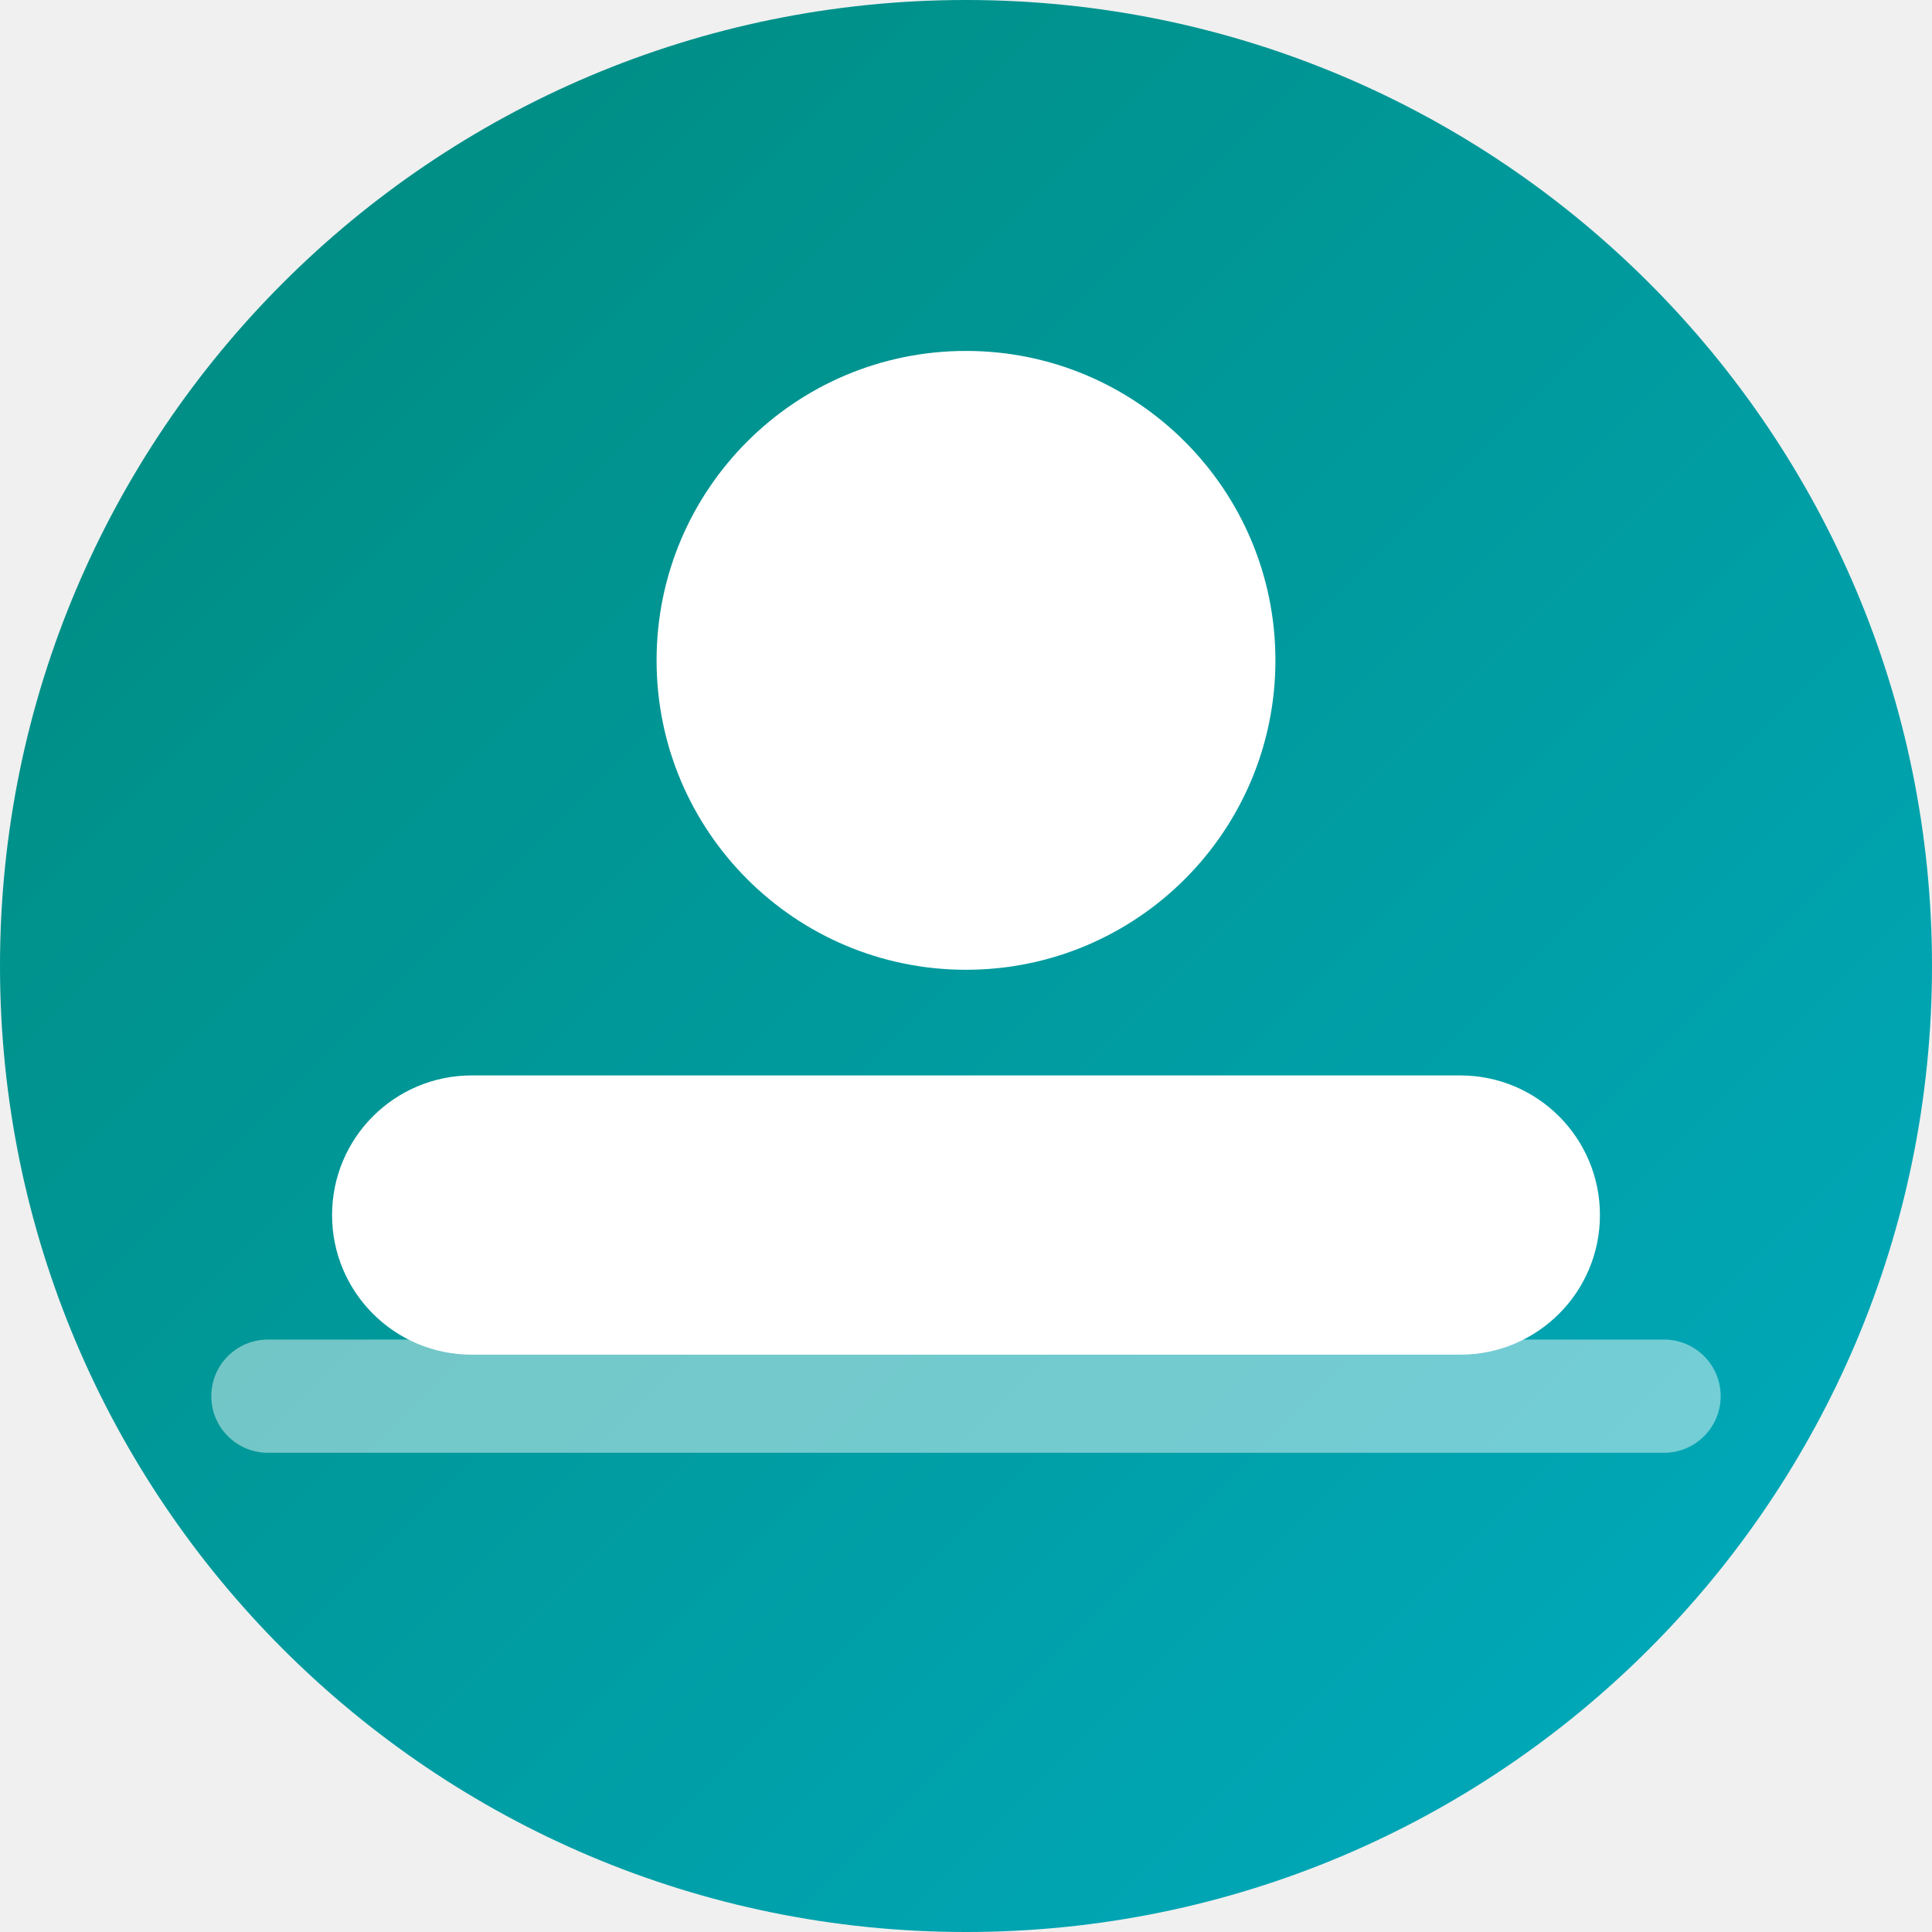
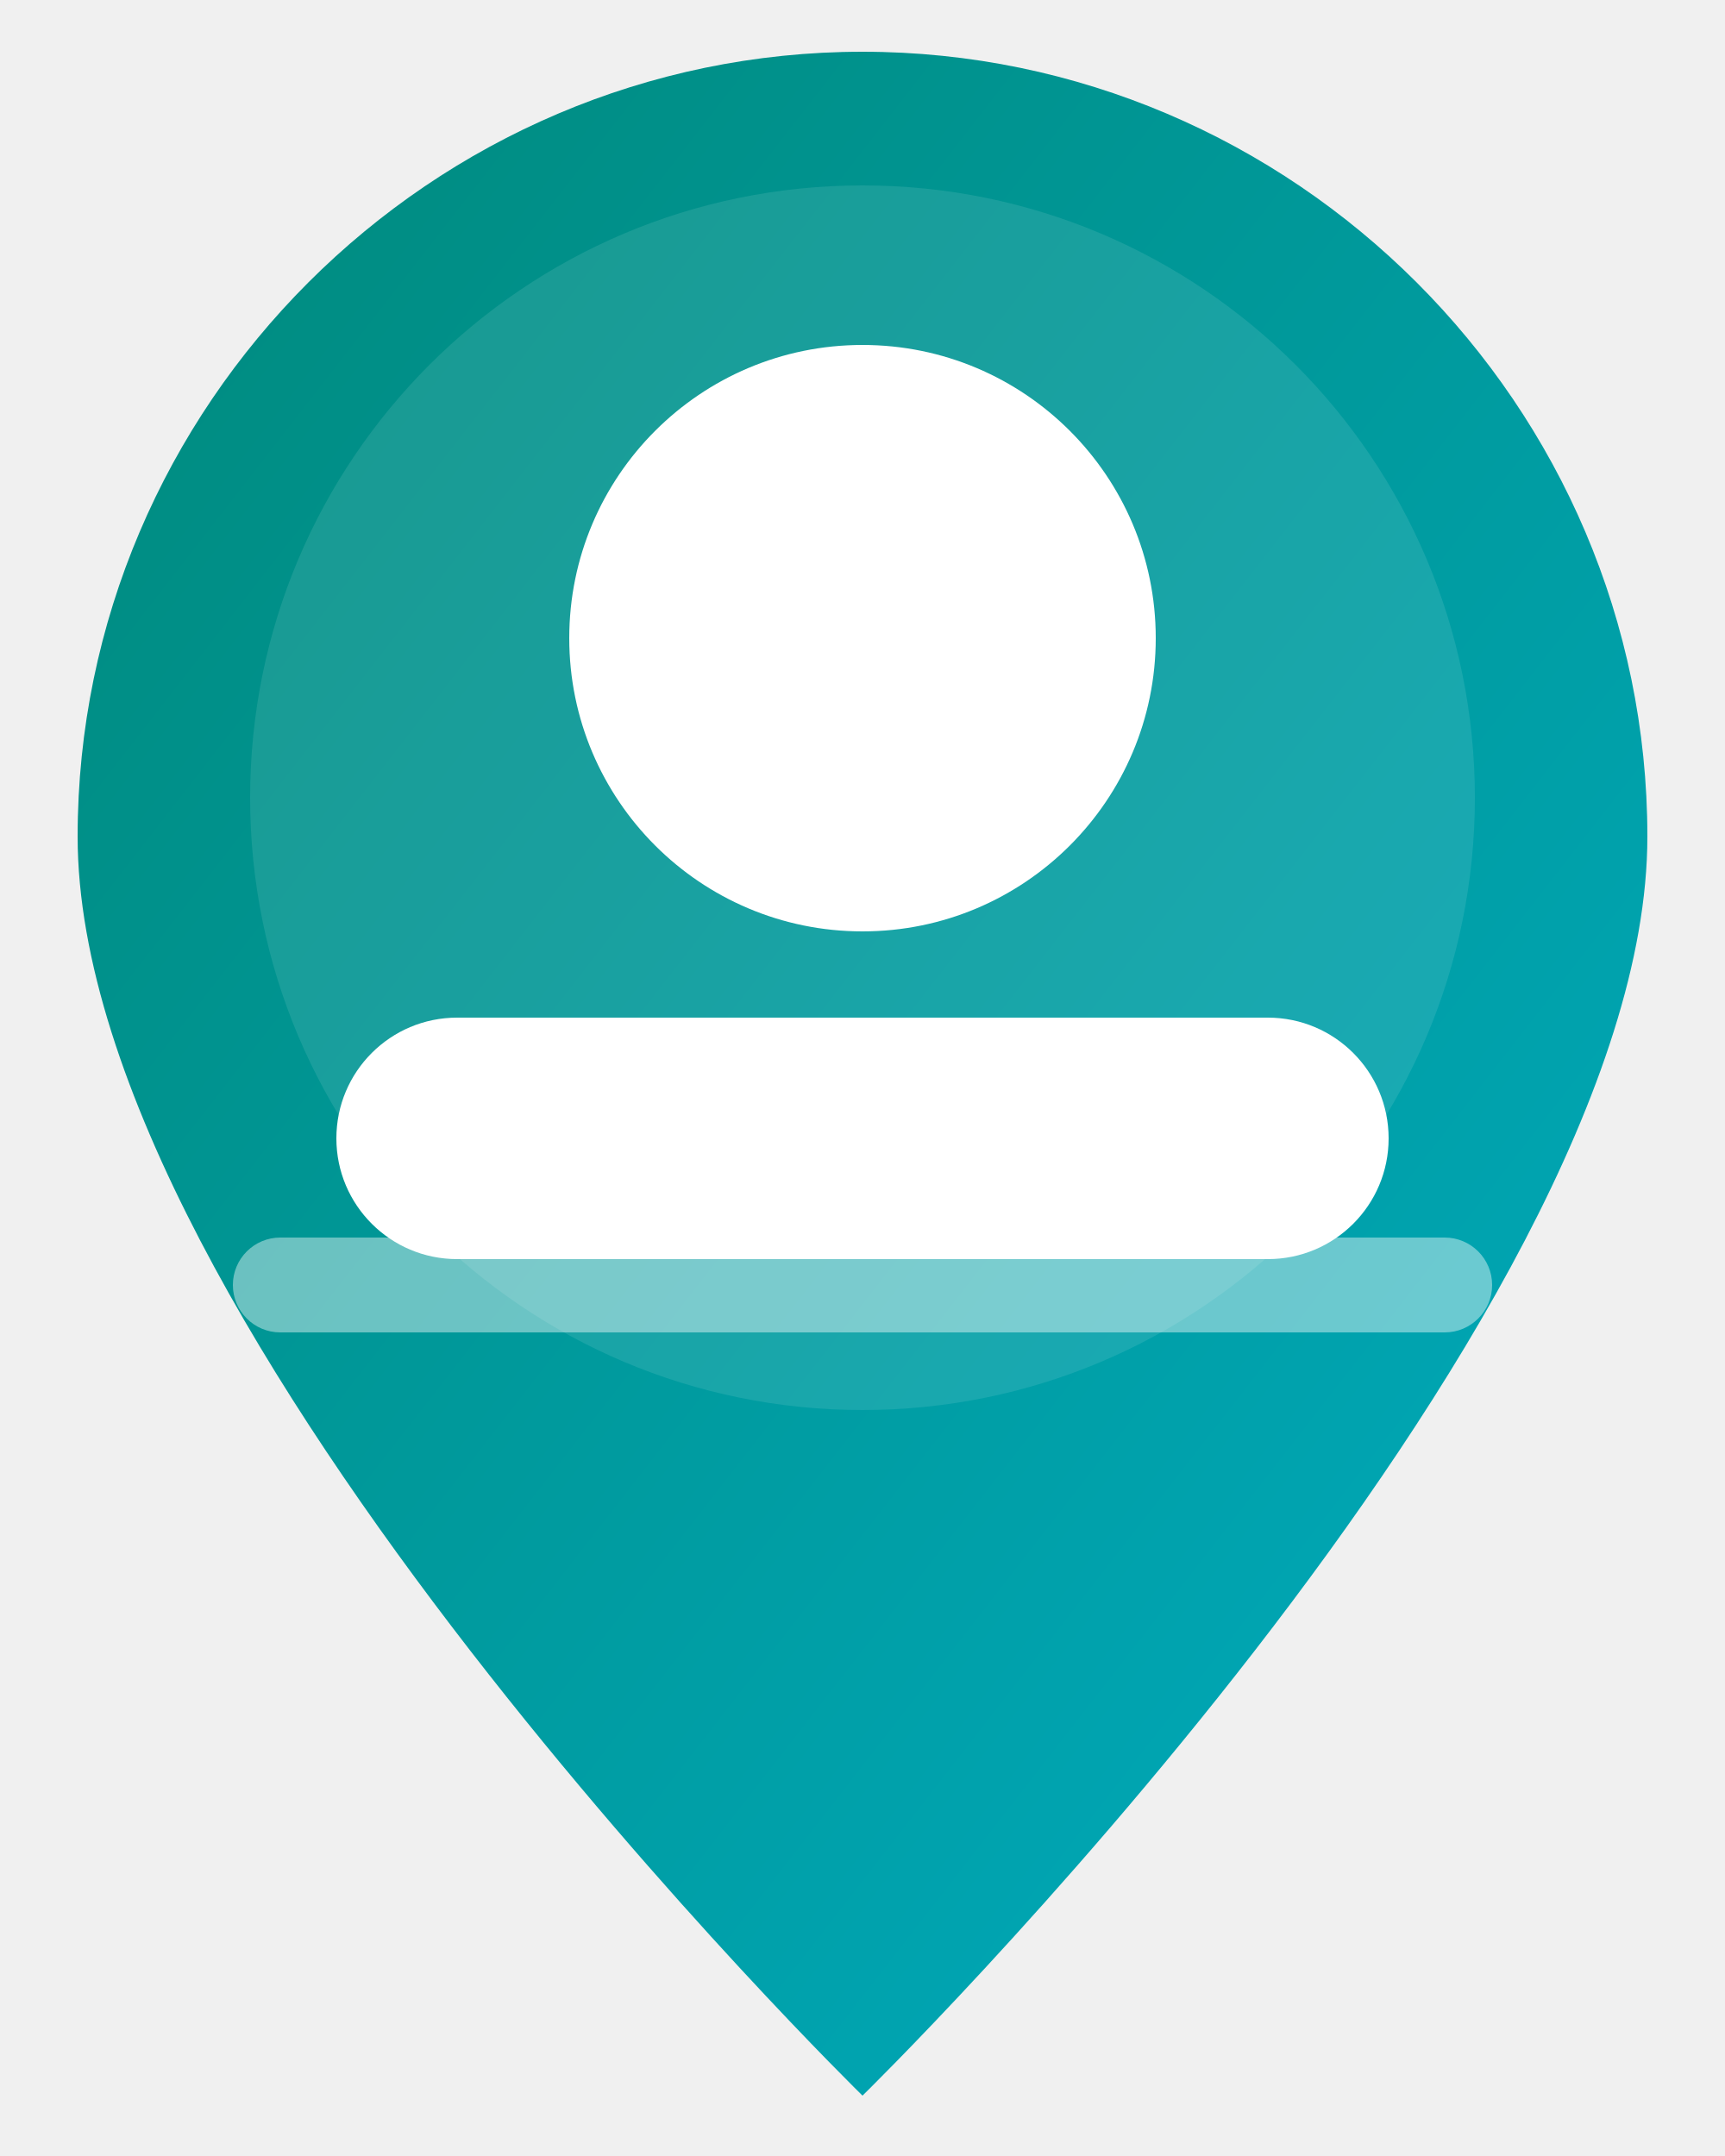
- <svg xmlns="http://www.w3.org/2000/svg" width="512" height="512" viewBox="0 0 512 512">
+ <svg xmlns="http://www.w3.org/2000/svg" width="400" height="500" viewBox="0 0 400 500">
  <defs>
    <linearGradient id="bg" x1="0%" y1="0%" x2="100%" y2="100%">
      <stop offset="0%" stop-color="#00897B" />
      <stop offset="100%" stop-color="#00ACC1" />
    </linearGradient>
-     <clipPath id="circle">
-       <circle cx="256" cy="256" r="256" />
-     </clipPath>
  </defs>
-   <circle cx="256" cy="256" r="256" fill="url(#bg)" />
-   <circle cx="256" cy="175" r="82" fill="white" />
-   <rect x="88" y="285" width="336" height="74" rx="37" fill="white" />
-   <rect x="56" y="355" width="400" height="30" rx="15" fill="rgba(255,255,255,0.45)" />
+   <path d="M200 12 C100 12 18 94 18 194 C18 308 200 486 200 486 C200 486 382 308 382 194 C382 94 300 12 200 12Z" fill="url(#bg)" stroke="none" />
+   <circle cx="200" cy="185" r="142" fill="rgba(255,255,255,0.10)" />
+   <circle cx="200" cy="148" r="68" fill="white" />
+   <rect x="78" y="236" width="244" height="56" rx="28" fill="white" />
+   <rect x="54" y="287" width="292" height="22" rx="11" fill="rgba(255,255,255,0.42)" />
</svg>
